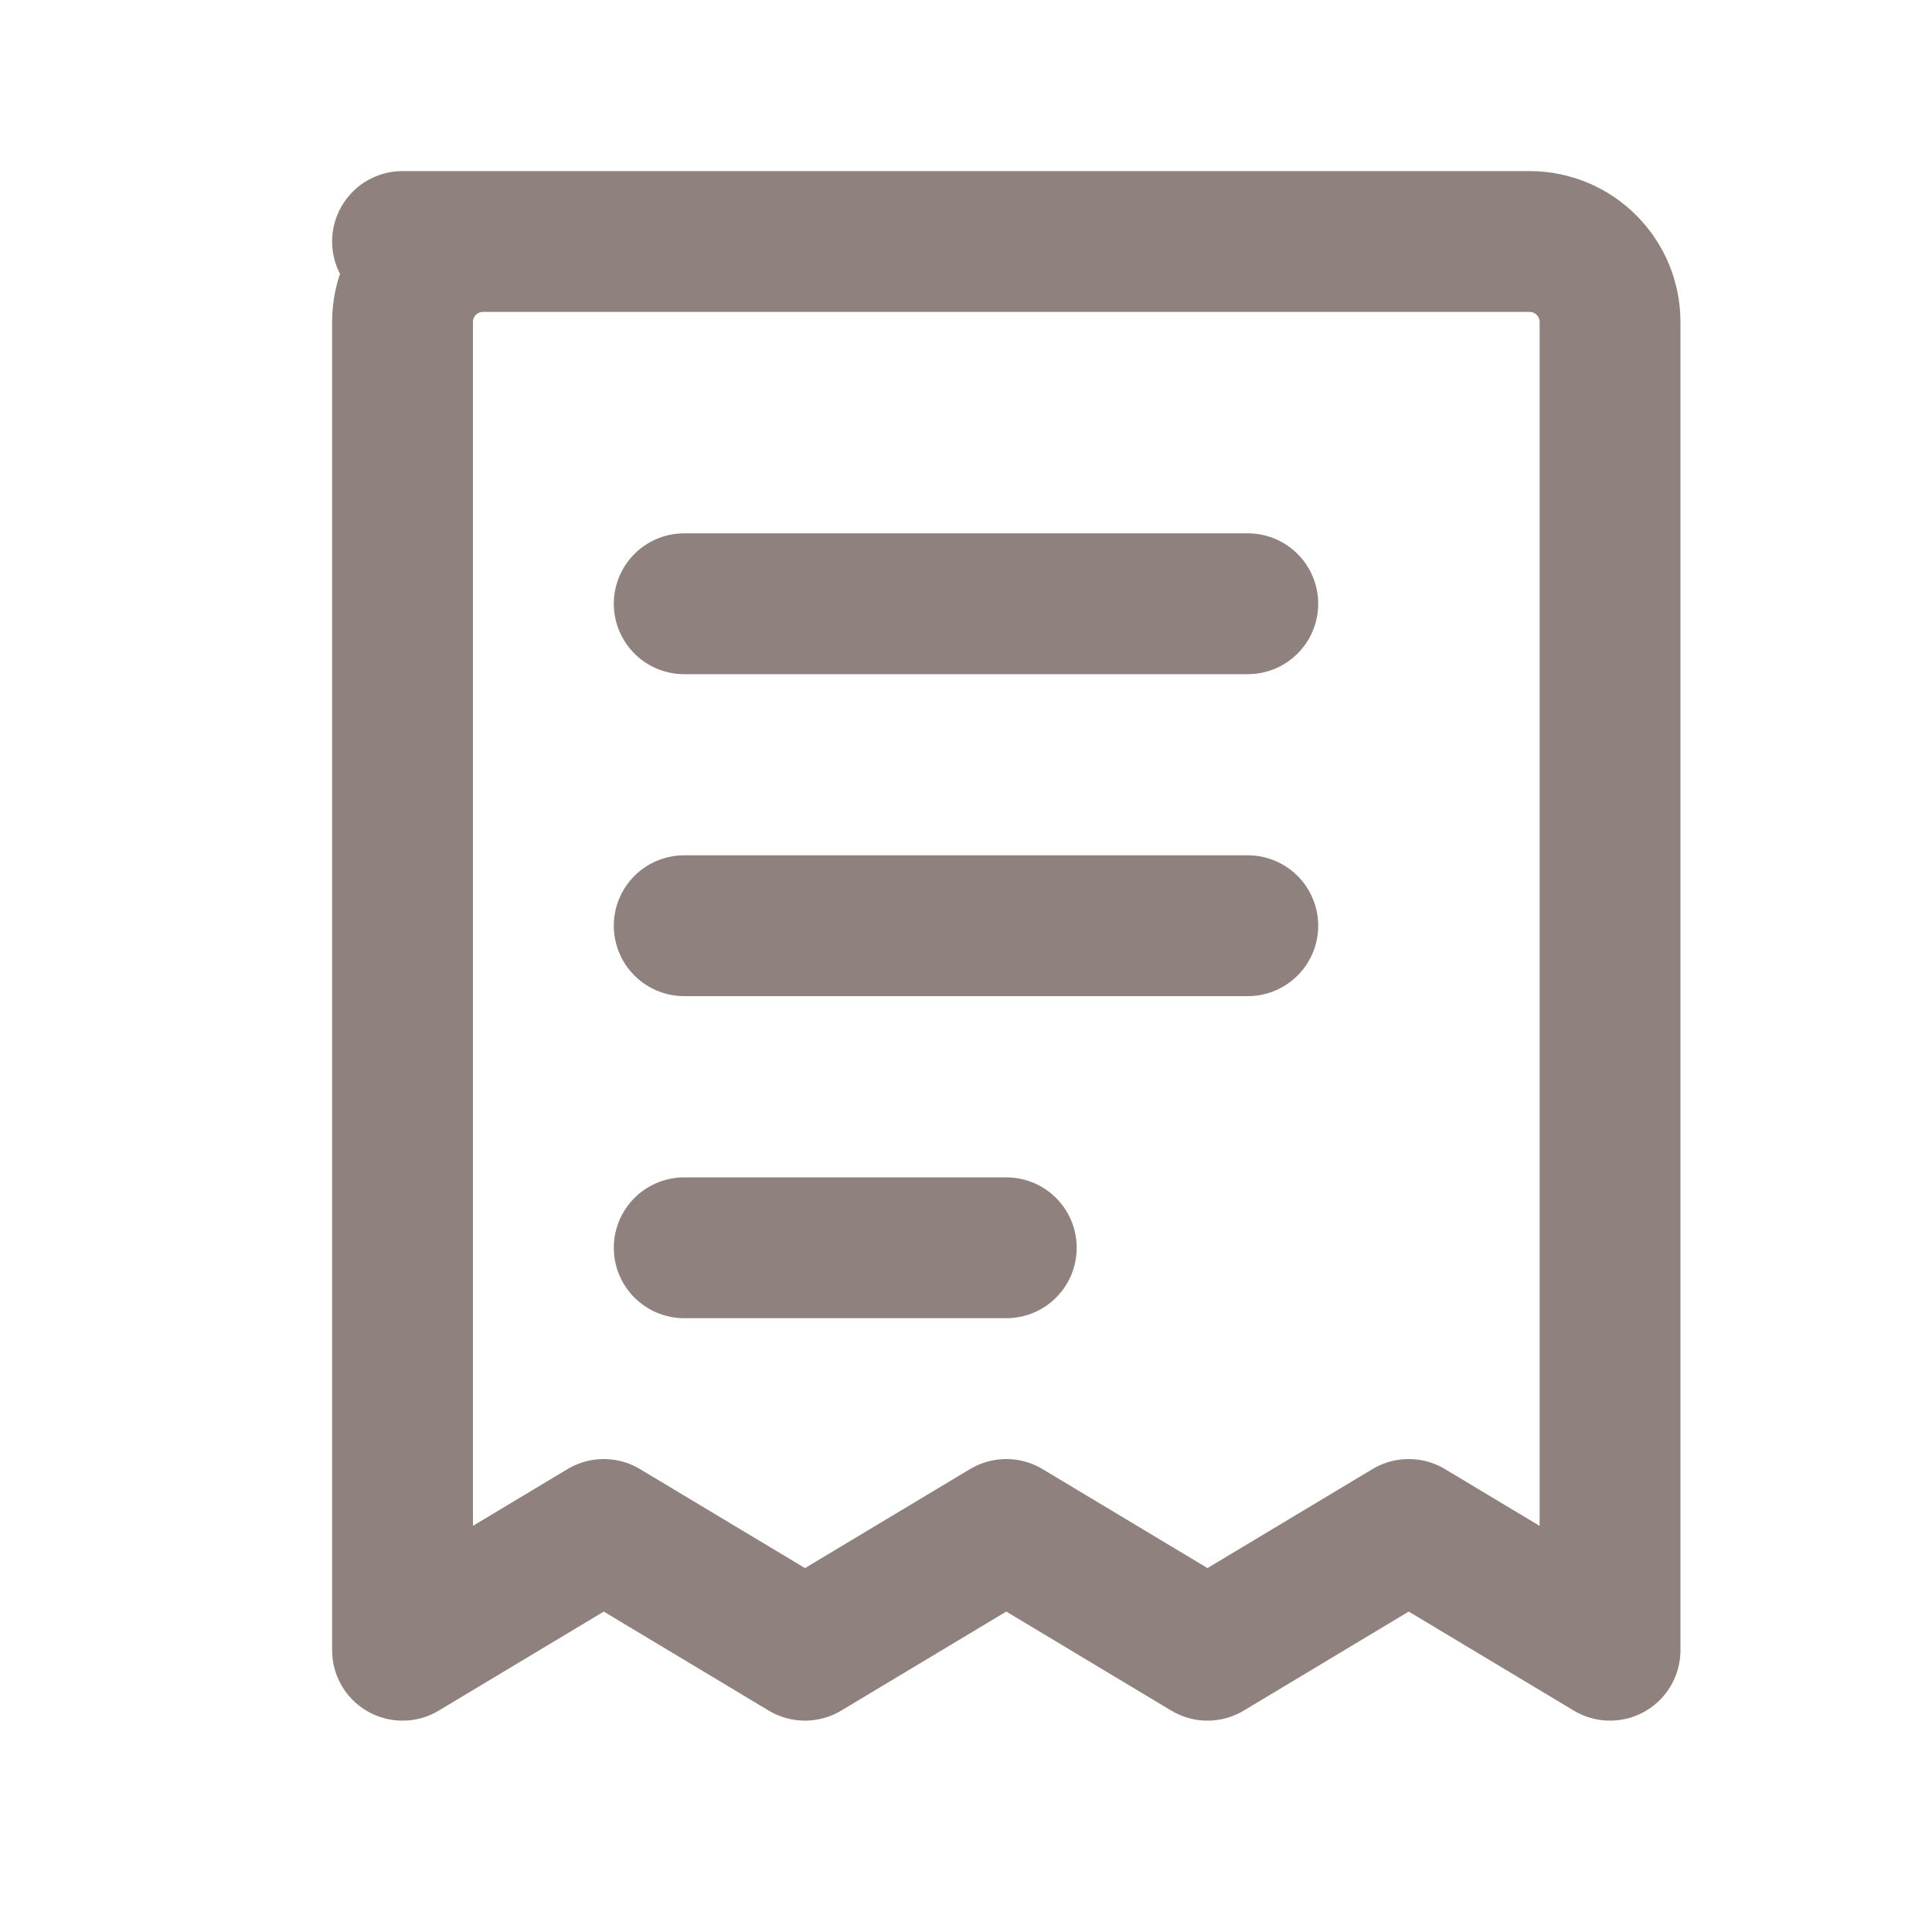
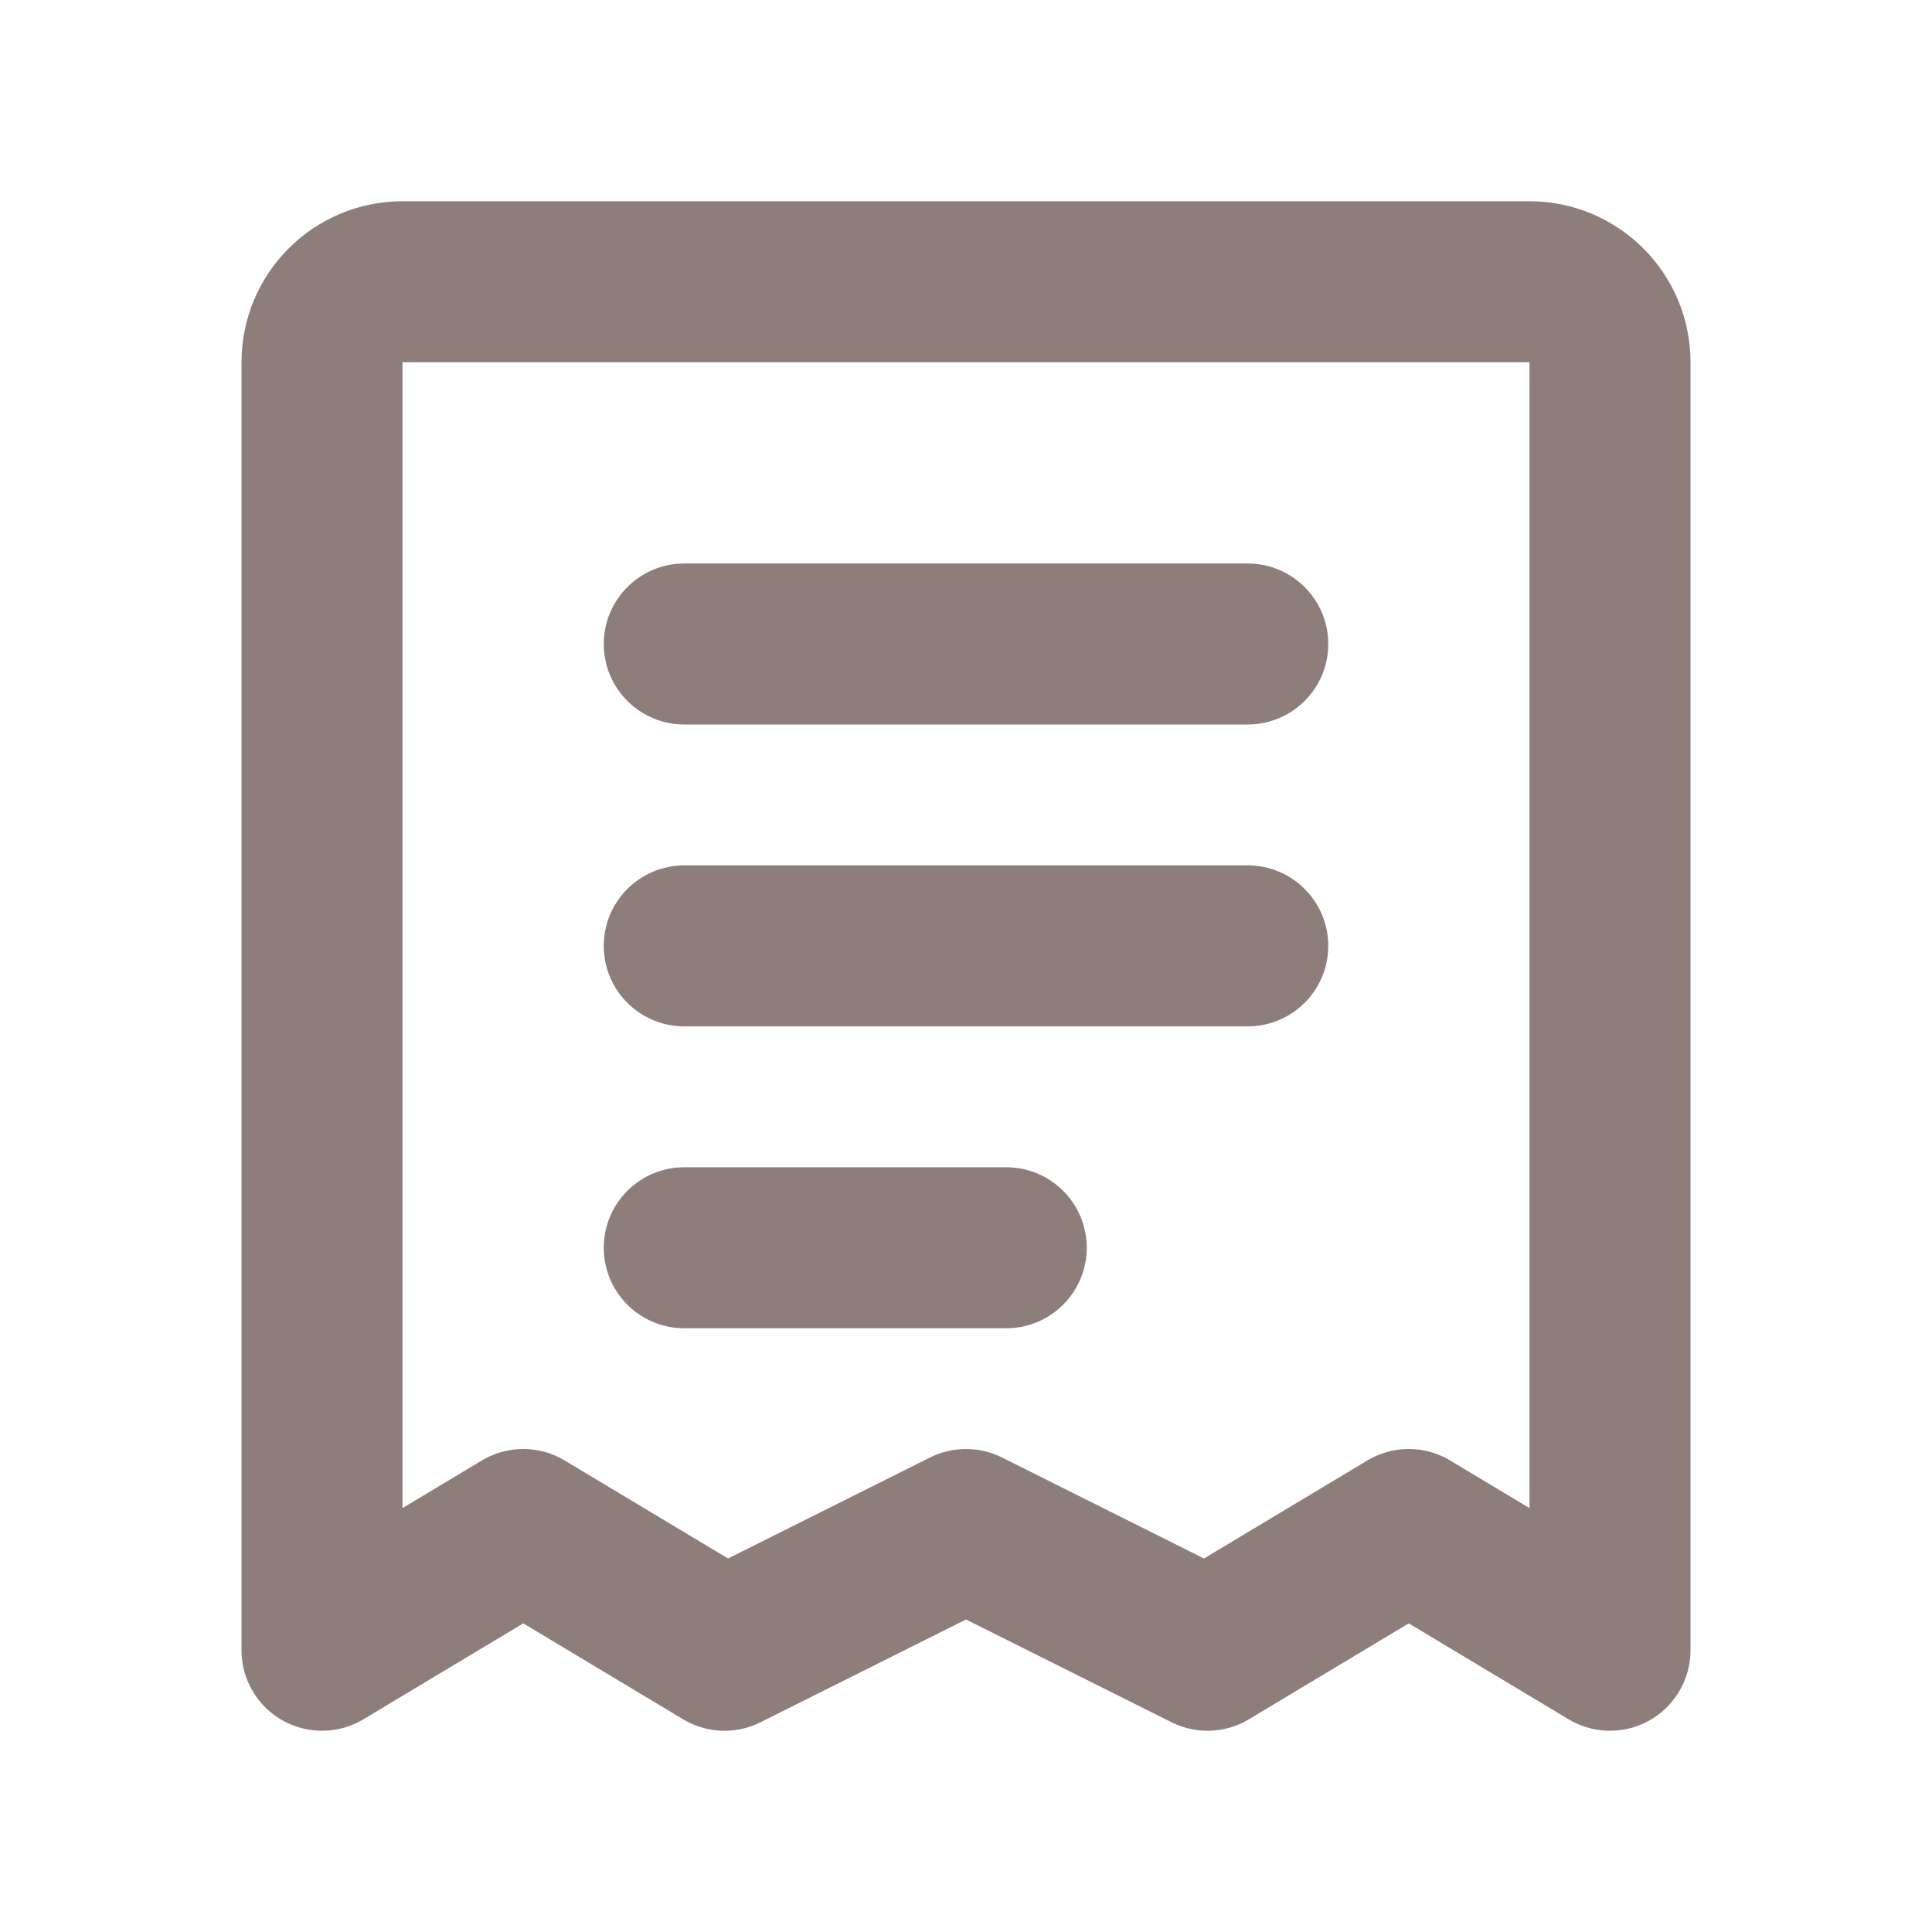
- <svg xmlns="http://www.w3.org/2000/svg" preserveAspectRatio="none" overflow="visible" style="display: block;" width="20" height="20" viewBox="0 0 20 20" fill="none">
+ <svg xmlns="http://www.w3.org/2000/svg" preserveAspectRatio="xMidYMid meet" width="24" height="24" viewBox="0 0 24 24" fill="none">
  <g id="SVG">
-     <path id="Vector" d="M4.167 2.5H15.833C16.294 2.5 16.667 2.873 16.667 3.333V17.083L14.583 15.833L12.5 17.083L10.417 15.833L8.333 17.083L6.25 15.833L4.167 17.083V3.333C4.167 2.873 4.54 2.5 5 2.5H4.167" stroke="#8F827E" stroke-width="1.458" stroke-linecap="round" stroke-linejoin="round" />
-     <path id="Vector_2" d="M7.083 6.25H12.917M7.083 9.583H12.917M7.083 12.917H10.417" stroke="#8F827E" stroke-width="1.458" stroke-linecap="round" stroke-linejoin="round" />
+     <path id="Vector" d="M5 3.5H19C19.552 3.5 20 3.948 20 4.5V20.5L17.5 19L15 20.5L12 19L9 20.5L6.5 19L4 20.5V4.5C4 3.948 4.448 3.5 5 3.5V3.5" stroke="#8E7E7A" stroke-width="2" stroke-linecap="round" stroke-linejoin="round" />
+     <path id="Vector_2" d="M8.5 8H15.5" stroke="#8E7E7A" stroke-width="2" stroke-linecap="round" stroke-linejoin="round" />
+     <path id="Vector_3" d="M8.5 11.75H15.5" stroke="#8E7E7A" stroke-width="2" stroke-linecap="round" stroke-linejoin="round" />
+     <path id="Vector_4" d="M8.5 15.5H12.5" stroke="#8E7E7A" stroke-width="2" stroke-linecap="round" stroke-linejoin="round" />
  </g>
</svg>
